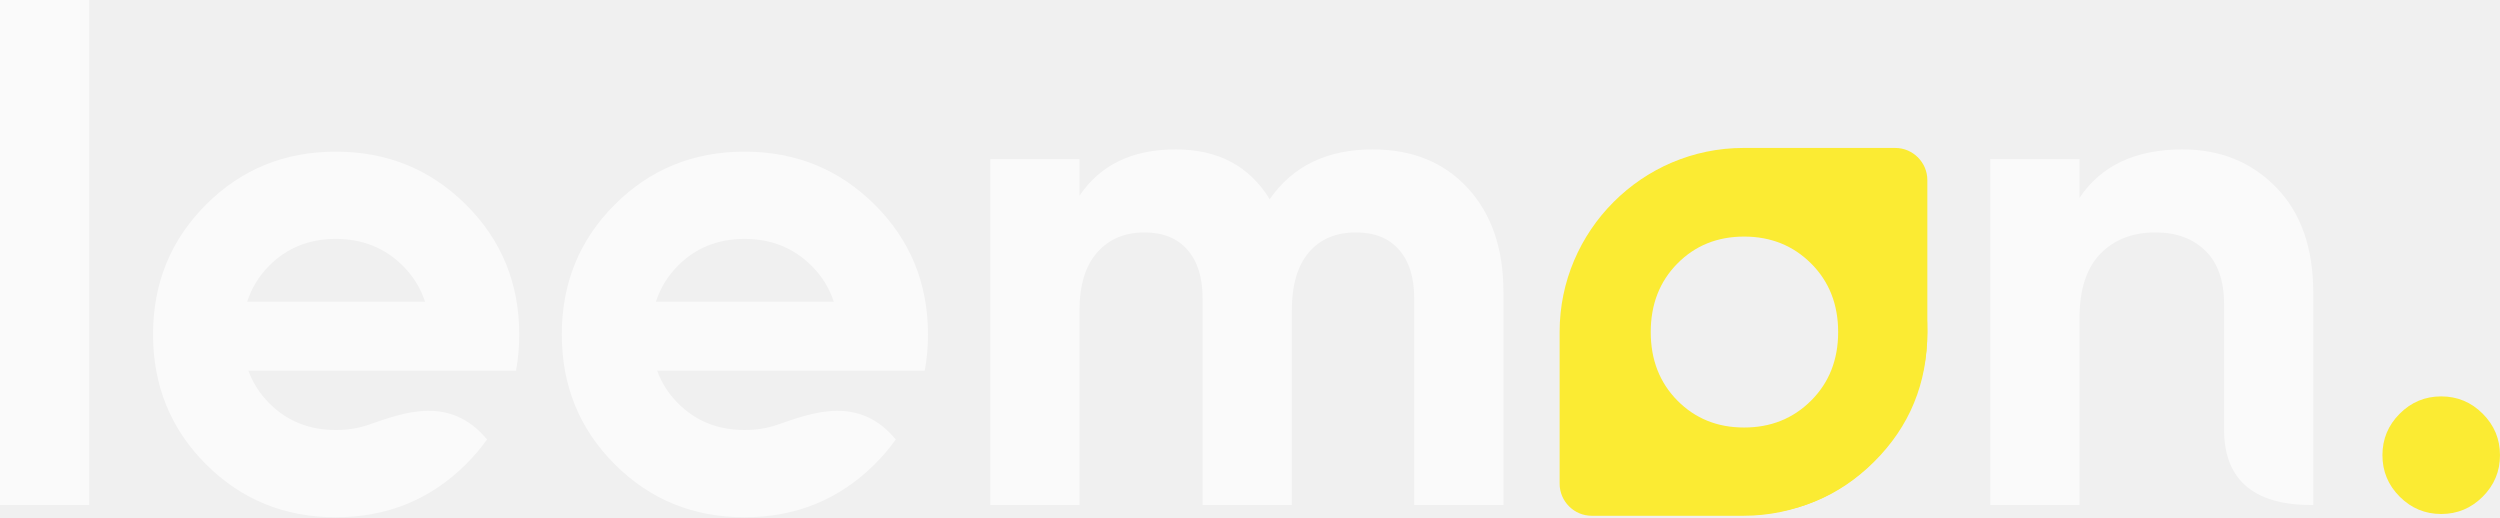
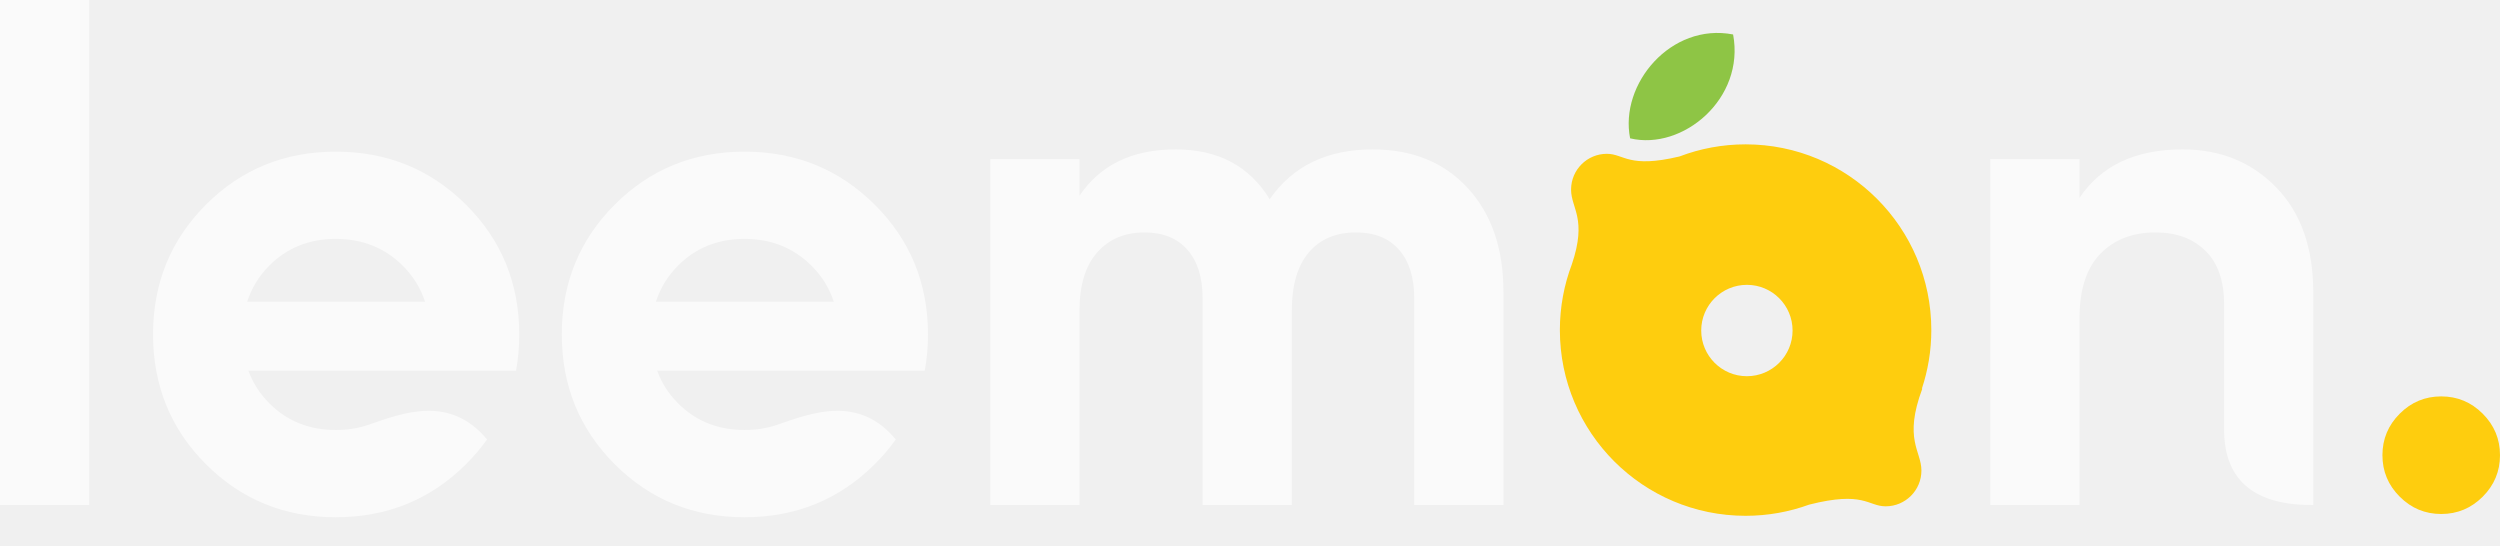
- <svg xmlns="http://www.w3.org/2000/svg" width="174" height="36" viewBox="0 0 174 36" fill="none">
-   <path d="M0 35.147V0H6.209V35.147H0ZM95.541 10.4C98.301 10.4 100.507 11.299 102.16 13.096C103.812 14.893 104.639 17.3 104.639 20.318V35.147H98.429V20.751C98.429 19.307 98.077 18.183 97.371 17.381C96.665 16.578 95.67 16.177 94.386 16.177C92.974 16.177 91.875 16.643 91.089 17.573C90.302 18.504 89.91 19.852 89.91 21.618V35.147H83.7V20.751C83.7 19.307 83.347 18.183 82.641 17.381C81.935 16.578 80.941 16.177 79.657 16.177C78.277 16.177 77.178 16.643 76.36 17.573C75.541 18.504 75.132 19.852 75.132 21.618V35.147H68.923V11.074H75.132V13.625C76.576 11.475 78.806 10.399 81.823 10.399C84.775 10.399 86.957 11.555 88.369 13.866C89.974 11.555 92.364 10.399 95.541 10.399L95.541 10.4Z" fill="#FAFAFA" />
-   <path fill-rule="evenodd" clip-rule="evenodd" d="M121.347 10.297H131.909C133.138 10.297 134.143 11.303 134.143 12.531V23.097C134.143 30.138 128.385 35.898 121.347 35.898H110.784C109.555 35.898 108.55 34.892 108.55 33.663V23.097C108.55 16.057 114.308 10.297 121.347 10.297ZM122.687 14.643C127.376 14.643 131.177 18.528 131.177 23.32C131.177 28.113 127.376 31.998 122.687 31.998C117.999 31.998 114.198 28.113 114.198 23.32C114.198 18.527 117.999 14.643 122.687 14.643Z" fill="#FBEB33" />
-   <path d="M60.877 32.314C58.404 34.771 55.385 36 51.819 36C48.254 36 45.243 34.771 42.786 32.314C40.329 29.856 39.101 26.844 39.101 23.277C39.101 19.711 40.329 16.699 42.786 14.242C45.243 11.784 48.255 10.555 51.819 10.555C55.385 10.555 58.404 11.784 60.877 14.242C63.35 16.699 64.587 19.712 64.587 23.277C64.587 24.152 64.512 24.992 64.363 25.8H61.633H57.946H45.736C46.044 26.642 46.522 27.391 47.17 28.048C48.407 29.301 49.957 29.928 51.82 29.928C52.636 29.928 53.394 29.81 54.093 29.567C56.573 28.705 59.772 27.494 62.347 30.586C61.919 31.189 61.428 31.765 60.877 32.313L60.877 32.314ZM58.032 21.002C57.726 20.059 57.213 19.227 56.493 18.507C55.24 17.254 53.682 16.628 51.819 16.628C49.956 16.628 48.407 17.254 47.17 18.507C46.459 19.227 45.953 20.059 45.651 21.002H58.031H58.032Z" fill="#FAFAFA" />
-   <path d="M32.428 32.314C29.955 34.771 26.936 36 23.371 36C19.806 36 16.795 34.771 14.338 32.314C11.881 29.856 10.652 26.844 10.652 23.277C10.652 19.711 11.881 16.699 14.338 14.242C16.795 11.784 19.806 10.555 23.371 10.555C26.936 10.555 29.955 11.784 32.428 14.242C34.902 16.699 36.138 19.712 36.138 23.277C36.138 24.152 36.064 24.992 35.915 25.8H33.185H29.498H17.287C17.596 26.642 18.074 27.391 18.722 28.048C19.959 29.301 21.509 29.928 23.372 29.928C24.188 29.928 24.946 29.81 25.645 29.567C28.125 28.705 31.323 27.494 33.898 30.586C33.47 31.189 32.98 31.765 32.429 32.313L32.428 32.314ZM29.584 21.002C29.277 20.059 28.765 19.227 28.044 18.507C26.792 17.254 25.234 16.628 23.371 16.628C21.508 16.628 19.958 17.254 18.722 18.507C18.011 19.227 17.505 20.059 17.203 21.002H29.583H29.584Z" fill="#FAFAFA" />
-   <path d="M151.906 10.4C154.537 10.4 156.712 11.283 158.428 13.048C160.145 14.813 161.003 17.253 161.003 20.366V35.148C156.049 35.197 154.794 32.607 154.794 29.896V21.137C154.794 19.532 154.361 18.304 153.495 17.453C152.628 16.603 151.473 16.177 150.029 16.177C148.424 16.177 147.141 16.675 146.178 17.67C145.216 18.665 144.734 20.157 144.734 22.147V35.147H138.525V11.073H144.734V13.769C146.242 11.522 148.633 10.399 151.907 10.399L151.906 10.4Z" fill="#FAFAFA" />
-   <path d="M130.438 32.139C127.968 34.594 124.951 35.822 121.389 35.822C117.827 35.822 114.819 34.594 112.364 32.139C109.909 29.683 108.682 26.674 108.682 23.111C108.682 19.548 109.909 16.539 112.364 14.083C114.819 11.628 117.827 10.4 121.389 10.4C124.951 10.4 127.968 11.628 130.438 14.083C132.909 16.539 134.145 19.548 134.145 23.111C134.145 26.674 132.909 29.683 130.438 32.139ZM116.744 27.877C117.98 29.129 119.528 29.755 121.389 29.755C123.25 29.755 124.807 29.129 126.058 27.877C127.309 26.625 127.935 25.037 127.935 23.11C127.935 21.185 127.309 19.596 126.058 18.344C124.807 17.092 123.25 16.466 121.389 16.466C119.528 16.466 117.98 17.092 116.744 18.344C115.509 19.595 114.891 21.184 114.891 23.11C114.891 25.037 115.509 26.625 116.744 27.877Z" fill="#FBEB33" />
-   <path d="M172.796 34.57C171.994 35.372 171.031 35.774 169.908 35.774C168.785 35.774 167.822 35.372 167.02 34.57C166.218 33.768 165.817 32.805 165.817 31.681C165.817 30.558 166.218 29.595 167.02 28.793C167.822 27.99 168.785 27.589 169.908 27.589C171.031 27.589 171.994 27.99 172.796 28.793C173.598 29.595 173.999 30.558 173.999 31.681C173.999 32.805 173.598 33.768 172.796 34.57Z" fill="#FBEB33" />
+ <svg xmlns="http://www.w3.org/2000/svg" width="174" height="38" viewBox="0 0 174 38" fill="none">
+   <path d="M113.456 9.628C112.706 5.849 116.305 1.56 120.624 2.399C121.464 6.868 117.115 10.498 113.456 9.628Z" fill="#8EC545" />
+   <path d="M121.494 10.047C128.633 10.047 134.42 15.834 134.42 22.974C134.42 24.399 134.188 25.771 133.761 27.054C133.771 27.053 133.782 27.052 133.792 27.052C132.472 30.591 133.731 31.376 133.731 32.751C133.731 34.126 132.616 35.24 131.242 35.24C130.008 35.24 129.732 34.153 125.915 35.123C124.535 35.625 123.047 35.9 121.494 35.9C114.355 35.9 108.567 30.112 108.567 22.974C108.567 21.362 108.862 19.819 109.401 18.396C110.48 15.209 109.348 14.515 109.347 13.195C109.347 11.82 110.462 10.705 111.836 10.705C113.041 10.705 113.332 11.742 116.898 10.888C118.326 10.344 119.875 10.047 121.494 10.047ZM121.584 19.825C119.829 19.825 118.405 21.248 118.405 23.004C118.405 24.76 119.829 26.184 121.584 26.184C123.34 26.183 124.763 24.76 124.763 23.004C124.763 21.248 123.34 19.825 121.584 19.825Z" fill="#FECD0E" />
+   <g clip-path="url(#clip0_1030_441)">
+     <path d="M0 35.147V0H6.21V35.147H0ZM95.542 10.4C98.302 10.4 100.508 11.299 102.16 13.096C103.813 14.893 104.639 17.3 104.639 20.318V35.147H98.43V20.751C98.43 19.307 98.077 18.183 97.371 17.381C96.665 16.578 95.67 16.177 94.387 16.177C92.975 16.177 91.876 16.643 91.089 17.573C90.303 18.504 89.91 19.852 89.91 21.618V35.147H83.701V20.751C83.701 19.307 83.348 18.183 82.642 17.381C81.936 16.578 80.941 16.177 79.657 16.177C78.278 16.177 77.178 16.643 76.36 17.573C75.542 18.504 75.133 19.852 75.133 21.618V35.147H68.923V11.074H75.133V13.625C76.577 11.475 78.807 10.399 81.823 10.399C84.775 10.399 86.958 11.555 88.369 13.866C89.974 11.555 92.365 10.399 95.541 10.399L95.542 10.4Z" fill="#FAFAFA" />
+     <path d="M60.877 32.313C58.404 34.771 55.385 36 51.82 36C48.255 36 45.244 34.771 42.787 32.313C40.33 29.855 39.101 26.843 39.101 23.277C39.101 19.711 40.33 16.699 42.787 14.241C45.244 11.784 48.255 10.555 51.82 10.555C55.385 10.555 58.404 11.784 60.877 14.241C63.35 16.699 64.587 19.711 64.587 23.277C64.587 24.151 64.512 24.992 64.364 25.799H61.633H57.947H45.736C46.044 26.642 46.523 27.391 47.171 28.048C48.408 29.301 49.958 29.927 51.82 29.927C52.637 29.927 53.395 29.809 54.093 29.566C56.574 28.704 59.772 27.494 62.347 30.586C61.919 31.189 61.428 31.765 60.877 32.313ZM58.032 21.001C57.726 20.058 57.213 19.227 56.493 18.506C55.24 17.253 53.683 16.627 51.82 16.627C49.957 16.627 48.407 17.253 47.171 18.506C46.46 19.227 45.954 20.058 45.651 21.001H58.032Z" fill="#FAFAFA" />
+     <path d="M32.429 32.313C29.956 34.771 26.937 36 23.372 36C19.806 36 16.795 34.771 14.338 32.313C11.881 29.855 10.653 26.843 10.653 23.277C10.653 19.711 11.881 16.699 14.338 14.241C16.795 11.784 19.807 10.555 23.372 10.555C26.937 10.555 29.956 11.784 32.429 14.241C34.902 16.699 36.139 19.711 36.139 23.277C36.139 24.151 36.064 24.992 35.916 25.799H33.185H29.498H17.288C17.596 26.642 18.075 27.391 18.723 28.048C19.959 29.301 21.509 29.927 23.372 29.927C24.188 29.927 24.947 29.809 25.645 29.566C28.125 28.704 31.324 27.494 33.899 30.586C33.471 31.189 32.981 31.764 32.429 32.313L32.429 32.313ZM29.584 21.001C29.278 20.058 28.765 19.227 28.045 18.506C26.792 17.253 25.235 16.627 23.372 16.627C21.509 16.627 19.959 17.253 18.722 18.506C18.012 19.227 17.506 20.058 17.203 21.001H29.584H29.584Z" fill="#FAFAFA" />
+     <path d="M151.907 10.399C154.538 10.399 156.712 11.282 158.429 13.047C160.146 14.813 161.004 17.252 161.004 20.366V35.147C156.05 35.196 154.795 32.607 154.795 29.895V21.136C154.795 19.531 154.361 18.304 153.495 17.453C152.629 16.602 151.473 16.177 150.029 16.177C148.425 16.177 147.142 16.674 146.179 17.669C145.216 18.664 144.735 20.157 144.735 22.147V35.147H138.525V11.073H144.735V13.769C146.243 11.522 148.634 10.398 151.907 10.398L151.907 10.399Z" fill="#FAFAFA" />
+     <path d="M172.797 34.57C171.994 35.372 171.032 35.774 169.909 35.774C168.786 35.774 167.823 35.372 167.021 34.57C166.219 33.768 165.817 32.805 165.817 31.681C165.817 30.558 166.219 29.595 167.021 28.793C167.823 27.99 168.786 27.589 169.909 27.589C171.032 27.589 171.994 27.99 172.797 28.793C173.599 29.595 174 30.558 174 31.681C174 32.805 173.599 33.768 172.797 34.57Z" fill="#FECD0E" />
+   </g>
+   <defs>
+     <clipPath id="clip0_1030_441">
+       <rect width="174" height="36" fill="white" />
+     </clipPath>
+   </defs>
</svg>
